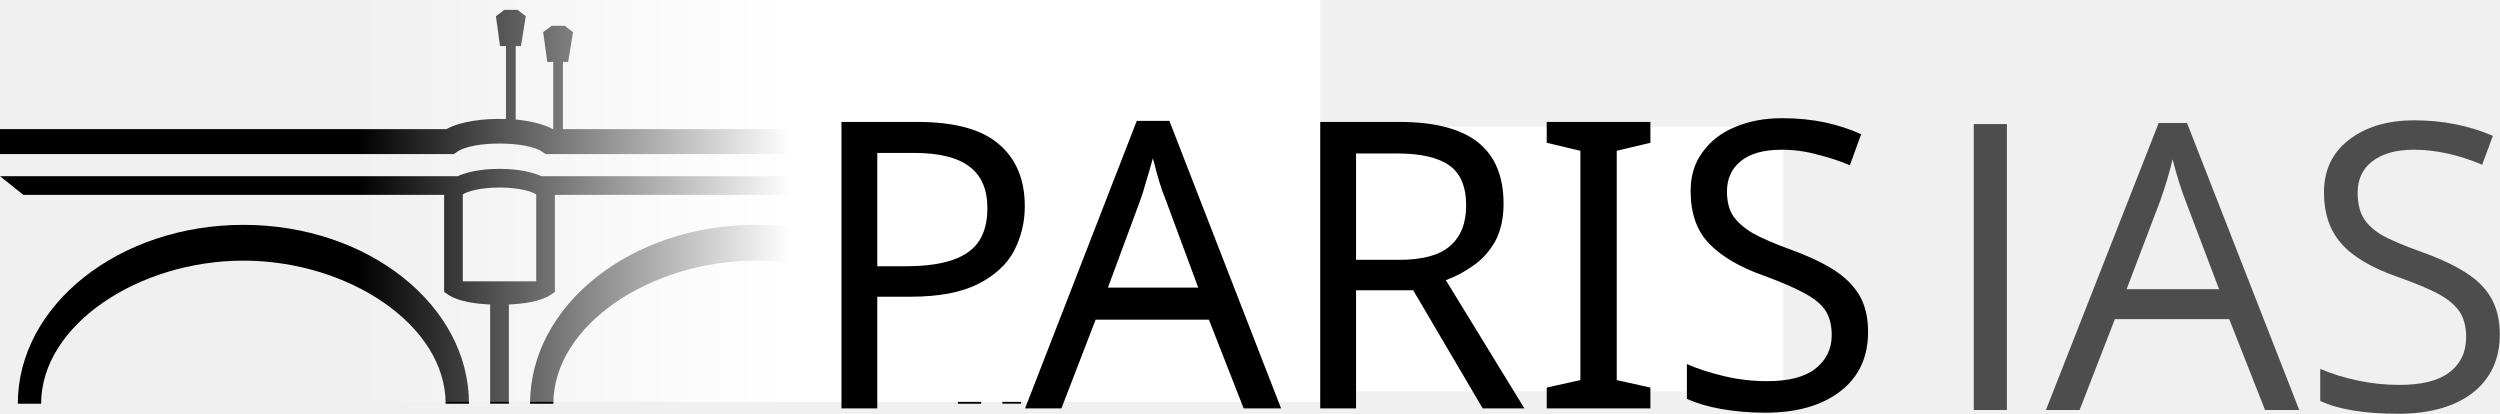
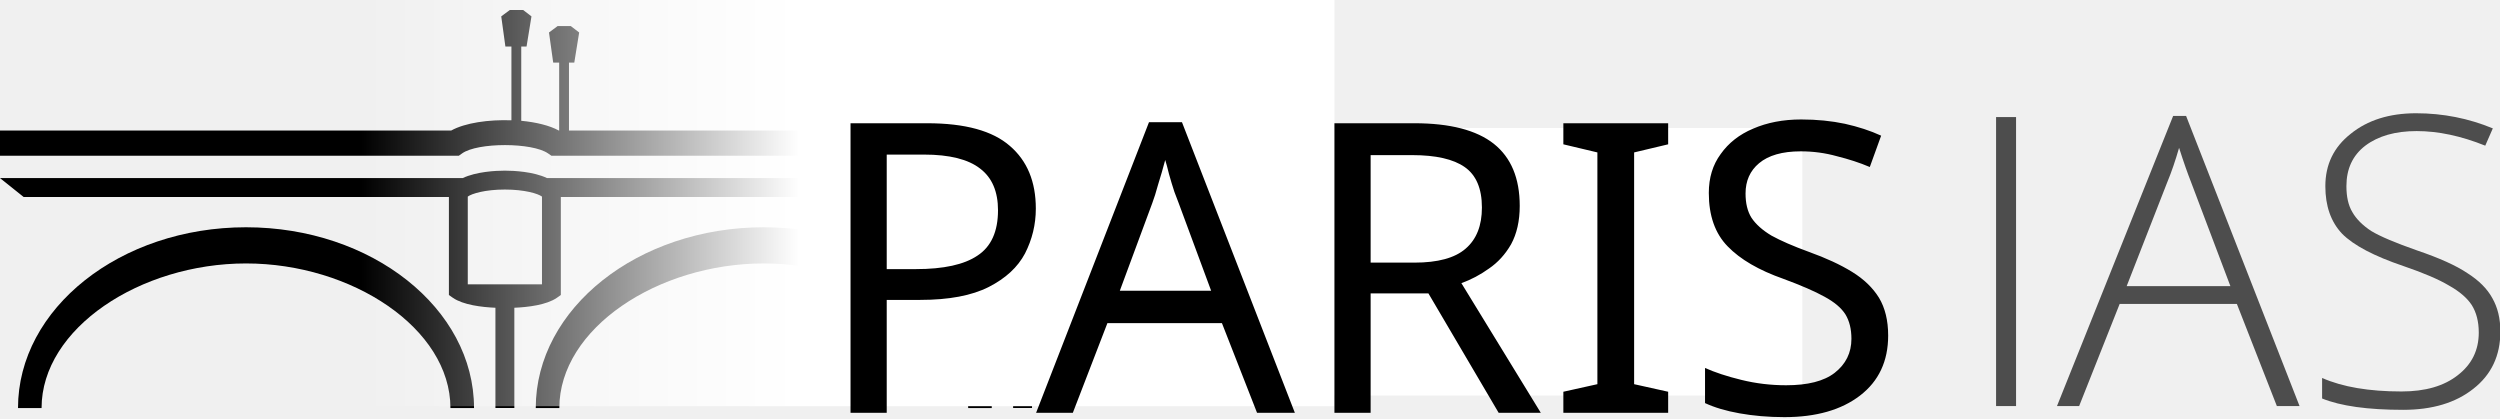
- <svg xmlns="http://www.w3.org/2000/svg" xmlns:xlink="http://www.w3.org/1999/xlink" width="84.291mm" height="13.958mm" viewBox="0 0 84.291 13.958" version="1.1" id="svg895">
+ <svg xmlns="http://www.w3.org/2000/svg" xmlns:xlink="http://www.w3.org/1999/xlink" width="158.75mm" height="26.571mm" viewBox="0 0 158.75 26.571" version="1.1" id="svg895">
  <defs id="defs892">
    <rect x="349.393" y="86.957" width="385.067" height="127.135" id="rect192279" />
    <rect x="103.82" y="89.463" width="413.915" height="161.402" id="rect66685" />
    <rect x="232.294" y="596.977" width="100.356" height="106.91" id="rect71386" />
    <linearGradient id="linearGradient2296">
      <stop style="stop-color:#ffffff;stop-opacity:1;" offset="0" id="stop2292" />
      <stop style="stop-color:#ffffff;stop-opacity:1" offset="0.55" id="stop2700" />
      <stop style="stop-color:#ffffff;stop-opacity:0;" offset="1" id="stop2294" />
    </linearGradient>
    <filter style="color-interpolation-filters:sRGB" id="filter1701" x="-0.685" y="-0.386" width="2.37" height="1.772">
      <feGaussianBlur stdDeviation="2 2" result="blur" id="feGaussianBlur1699" />
    </filter>
    <linearGradient xlink:href="#linearGradient2296" id="linearGradient2298" x1="59.736" y1="137.801" x2="97.273" y2="137.801" gradientUnits="userSpaceOnUse" gradientTransform="matrix(0.7498636,0,0,0.4953952,-122.1969,-204.177)" />
  </defs>
  <g id="layer1" transform="translate(-38.80641,-130.0369)">
    <g id="g195616" transform="matrix(1.153321,0,0,1.153321,-5.949831,-19.93737)">
-       <g id="g34" transform="matrix(0.3527778,0,0,-0.3527778,70.22691,133.8128)" style="fill:#000000">
-         <path d="M 0,0 V 5.57 H 0.435 L 0.836,8.04 0.153,8.564 H -0.934 L -1.642,8.04 -1.298,5.57 h 0.491 V 0 h -0.012 c -0.772,0.422 -1.889,0.689 -3.096,0.8 v 6.087 h 0.438 l 0.394,2.474 -0.68,0.524 H -4.849 L -5.554,9.361 -5.211,6.887 h 0.495 V 0.841 C -6.576,0.905 -8.507,0.632 -9.646,0 h -32.771 v 5.57 h 0.435 l 0.4,2.47 -0.683,0.524 h -1.086 l -0.705,-0.524 0.345,-2.47 h 0.49 V 0 h -0.025 c -0.764,0.419 -1.883,0.686 -3.084,0.8 v 6.087 h 0.434 l 0.403,2.474 -0.683,0.524 h -1.091 l -0.704,-0.524 0.341,-2.474 h 0.494 V 0.841 C -48.995,0.908 -50.931,0.635 -52.076,0 h -36.99 v -2.064 h 37.619 l 0.267,0.19 c 1.27,0.911 5.752,0.909 7.053,-0.003 l 0.267,-0.187 h 34.839 l 0.266,0.19 c 1.274,0.911 5.751,0.909 7.05,-0.003 l 0.267,-0.187 H 36.169 V 0 Z" style="fill:#000000;fill-opacity:1;fill-rule:nonzero;stroke:none" id="path36" />
+       <g id="g950" transform="matrix(1.903614,0,0,1.903614,-35.06599,-117.5031)">
+         <g id="g34" transform="matrix(0.3527778,0,0,-0.3527778,70.22691,133.8128)" style="fill:#000000">
+           <path d="M 0,0 V 5.57 H 0.435 L 0.836,8.04 0.153,8.564 H -0.934 L -1.642,8.04 -1.298,5.57 h 0.491 V 0 h -0.012 c -0.772,0.422 -1.889,0.689 -3.096,0.8 v 6.087 h 0.438 l 0.394,2.474 -0.68,0.524 H -4.849 L -5.554,9.361 -5.211,6.887 h 0.495 V 0.841 C -6.576,0.905 -8.507,0.632 -9.646,0 h -32.771 v 5.57 h 0.435 l 0.4,2.47 -0.683,0.524 h -1.086 l -0.705,-0.524 0.345,-2.47 h 0.49 V 0 h -0.025 c -0.764,0.419 -1.883,0.686 -3.084,0.8 v 6.087 h 0.434 l 0.403,2.474 -0.683,0.524 h -1.091 l -0.704,-0.524 0.341,-2.474 h 0.494 V 0.841 C -48.995,0.908 -50.931,0.635 -52.076,0 h -36.99 v -2.064 h 37.619 l 0.267,0.19 c 1.27,0.911 5.752,0.909 7.053,-0.003 l 0.267,-0.187 h 34.839 l 0.266,0.19 c 1.274,0.911 5.751,0.909 7.05,-0.003 l 0.267,-0.187 H 36.169 V 0 Z" style="fill:#000000;fill-opacity:1;fill-rule:nonzero;stroke:none" id="path36" />
+         </g>
+         <g id="g38" transform="matrix(0.3527778,0,0,-0.3527778,60.89657,136.6101)" style="fill:#000000">
+           <path d="m 0,0 c -10.304,0 -18.693,-6.649 -18.693,-14.823 h 1.933 c 0,6.538 8.088,11.857 16.76,11.857 8.672,0 16.761,-5.319 16.761,-11.857 h 1.933 C 18.694,-6.649 10.308,0 0,0" style="fill:#000000;fill-opacity:1;fill-rule:nonzero;stroke:none" id="path40" />
+         </g>
+         <g id="g46" transform="matrix(0.3527778,0,0,-0.3527778,45.92193,136.6101)" style="fill:#000000">
+           <path d="m 0,-1.1265989e-5 c -10.308,0 -18.694,-6.649 -18.694,-14.823 h 1.932 c 0,6.538 8.09,11.857 16.762,11.857 8.672,0 16.76,-5.319 16.76,-11.857 h 1.934 C 18.694,-6.649 10.305,-1.1265989e-5 0,-1.1265989e-5" style="fill:#000000;fill-opacity:1;fill-rule:nonzero;stroke:none" id="path48" />
+         </g>
+         <g id="g50" transform="matrix(0.3527778,0,0,-0.3527778,68.38206,134.9725)" style="fill:#000000">
+           <path d="M 0,0 C -0.763,0 -2.344,-0.082 -3.461,-0.61 H -38.985 C -40.1,-0.082 -41.68,0 -42.445,0 c -0.761,0 -2.34,-0.082 -3.456,-0.61 h -37.934 l 1.936,-1.549 h 34.867 v -8.037 l 0.33,-0.232 c 0.84,-0.578 2.346,-0.765 3.484,-0.813 v -8.221 h 1.551 v 8.221 c 1.139,0.048 2.644,0.235 3.482,0.813 l 0.329,0.232 v 8.037 h 33.267 v -8.037 l 0.334,-0.232 c 0.831,-0.578 2.34,-0.765 3.481,-0.813 v -8.221 h 1.549 v 8.221 c 1.136,0.048 2.645,0.235 3.48,0.813 l 0.336,0.232 v 8.037 h 34.347 l 2.463,1.549 H 3.461 C 2.343,-0.082 0.762,0 0,0 m -39.401,-9.323 h -6.084 v 7.196 c 0.328,0.248 1.438,0.578 3.04,0.578 1.604,0 2.715,-0.33 3.044,-0.578 z m 42.442,0 h -6.083 v 7.196 c 0.327,0.248 1.438,0.578 3.042,0.578 1.6,0 2.712,-0.33 3.041,-0.578 z" style="fill:#000000;fill-opacity:1;fill-rule:nonzero;stroke:none" id="path52" />
+         </g>
+         <rect style="fill:url(#linearGradient2298);fill-opacity:1;stroke:none;stroke-width:0.161" id="rect2290" width="28.148" height="11.748" x="-77.403" y="-141.785" transform="scale(-1)" />
+         <rect style="fill:#ffffff;fill-opacity:1;stroke:none;stroke-width:0.126" id="rect3042" width="17.462" height="7.737" x="73.474" y="133.74" />
+         <text xml:space="preserve" style="font-style:normal;font-variant:normal;font-weight:normal;font-stretch:normal;font-size:11.723px;line-height:1.25;font-family:'Playfair Display';-inkscape-font-specification:'Playfair Display';fill:#000000;fill-opacity:1;stroke:none;stroke-width:0.284" x="62.266" y="141.975" id="text6302">
+           <tspan id="tspan6300" style="font-style:normal;font-variant:normal;font-weight:normal;font-stretch:normal;font-size:11.723px;font-family:'Playfair Display';-inkscape-font-specification:'Playfair Display';fill:#000000;stroke-width:0.284" x="62.266" y="141.975">PARIS</tspan>
+         </text>
+         <text xml:space="preserve" style="font-style:normal;font-variant:normal;font-weight:normal;font-stretch:normal;font-size:11.71px;line-height:1.25;font-family:'Playfair Display';-inkscape-font-specification:'Playfair Display';letter-spacing:0px;fill:#000000;fill-opacity:1;stroke:none;stroke-width:0.283" x="95.351" y="141.784" id="text6302-3">
+           <tspan id="tspan6300-6" style="font-style:normal;font-variant:normal;font-weight:300;font-stretch:normal;font-size:11.71px;font-family:'Open Sans';-inkscape-font-specification:'Open Sans Light';fill:#4d4d4d;stroke-width:0.283" x="95.351" y="141.784">IAS</tspan>
+         </text>
      </g>
-       <g id="g38" transform="matrix(0.3527778,0,0,-0.3527778,60.89657,136.6101)" style="fill:#000000">
-         <path d="m 0,0 c -10.304,0 -18.693,-6.649 -18.693,-14.823 h 1.933 c 0,6.538 8.088,11.857 16.76,11.857 8.672,0 16.761,-5.319 16.761,-11.857 h 1.933 C 18.694,-6.649 10.308,0 0,0" style="fill:#000000;fill-opacity:1;fill-rule:nonzero;stroke:none" id="path40" />
-       </g>
-       <g id="g46" transform="matrix(0.3527778,0,0,-0.3527778,45.92193,136.6101)" style="fill:#000000">
-         <path d="m 0,-1.1265989e-5 c -10.308,0 -18.694,-6.649 -18.694,-14.823 h 1.932 c 0,6.538 8.09,11.857 16.762,11.857 8.672,0 16.76,-5.319 16.76,-11.857 h 1.934 C 18.694,-6.649 10.305,-1.1265989e-5 0,-1.1265989e-5" style="fill:#000000;fill-opacity:1;fill-rule:nonzero;stroke:none" id="path48" />
-       </g>
-       <g id="g50" transform="matrix(0.3527778,0,0,-0.3527778,68.38206,134.9725)" style="fill:#000000">
-         <path d="M 0,0 C -0.763,0 -2.344,-0.082 -3.461,-0.61 H -38.985 C -40.1,-0.082 -41.68,0 -42.445,0 c -0.761,0 -2.34,-0.082 -3.456,-0.61 h -37.934 l 1.936,-1.549 h 34.867 v -8.037 l 0.33,-0.232 c 0.84,-0.578 2.346,-0.765 3.484,-0.813 v -8.221 h 1.551 v 8.221 c 1.139,0.048 2.644,0.235 3.482,0.813 l 0.329,0.232 v 8.037 h 33.267 v -8.037 l 0.334,-0.232 c 0.831,-0.578 2.34,-0.765 3.481,-0.813 v -8.221 h 1.549 v 8.221 c 1.136,0.048 2.645,0.235 3.48,0.813 l 0.336,0.232 v 8.037 h 34.347 l 2.463,1.549 H 3.461 C 2.343,-0.082 0.762,0 0,0 m -39.401,-9.323 h -6.084 v 7.196 c 0.328,0.248 1.438,0.578 3.04,0.578 1.604,0 2.715,-0.33 3.044,-0.578 z m 42.442,0 h -6.083 v 7.196 c 0.327,0.248 1.438,0.578 3.042,0.578 1.6,0 2.712,-0.33 3.041,-0.578 z" style="fill:#000000;fill-opacity:1;fill-rule:nonzero;stroke:none" id="path52" />
-       </g>
-       <rect style="fill:url(#linearGradient2298);fill-opacity:1;stroke:none;stroke-width:0.161" id="rect2290" width="28.148" height="11.748" x="-77.403" y="-141.785" transform="scale(-1)" />
-       <rect style="fill:#ffffff;fill-opacity:1;stroke:none;stroke-width:0.126" id="rect3042" width="17.462" height="7.737" x="73.474" y="133.74" />
-       <text xml:space="preserve" style="font-style:normal;font-variant:normal;font-weight:normal;font-stretch:normal;font-size:11.723px;line-height:1.25;font-family:'Playfair Display';-inkscape-font-specification:'Playfair Display';fill:#000000;fill-opacity:1;stroke:none;stroke-width:0.284" x="62.266" y="141.975" id="text6302">
-         <tspan id="tspan6300" style="font-style:normal;font-variant:normal;font-weight:normal;font-stretch:normal;font-size:11.723px;font-family:'Playfair Display';-inkscape-font-specification:'Playfair Display';fill:#000000;stroke-width:0.284" x="62.266" y="141.975">PARIS</tspan>
-       </text>
-       <text xml:space="preserve" style="font-style:normal;font-variant:normal;font-weight:normal;font-stretch:normal;font-size:11.71px;line-height:1.25;font-family:'Playfair Display';-inkscape-font-specification:'Playfair Display';letter-spacing:0px;fill:#000000;fill-opacity:1;stroke:none;stroke-width:0.283" x="95.351" y="142.025" id="text6302-3">
-         <tspan id="tspan6300-6" style="font-style:normal;font-variant:normal;font-weight:normal;font-stretch:normal;font-size:11.71px;font-family:'Open Sans';-inkscape-font-specification:'Open Sans';fill:#4d4d4d;stroke-width:0.283" x="95.351" y="142.025">IAS</tspan>
-       </text>
      <text xml:space="preserve" transform="scale(0.2645833)" id="text71384" style="font-style:normal;font-weight:normal;font-size:40px;line-height:1.25;font-family:sans-serif;white-space:pre;shape-inside:url(#rect71386);fill:#000000;fill-opacity:1;stroke:none" />
      <text xml:space="preserve" transform="matrix(0.2645833,0,0,0.2645833,96.61779,133.7565)" id="text66683" style="font-style:normal;font-weight:normal;font-size:40px;line-height:1.25;font-family:sans-serif;white-space:pre;shape-inside:url(#rect66685);fill:#000000;fill-opacity:1;stroke:none" />
      <text xml:space="preserve" transform="matrix(0.2645833,0,0,0.2645833,38.8064,130.0369)" id="text192277" style="font-style:normal;font-weight:normal;font-size:40px;line-height:1.25;font-family:sans-serif;white-space:pre;shape-inside:url(#rect192279);fill:#000000;fill-opacity:1;stroke:none" />
    </g>
  </g>
</svg>
